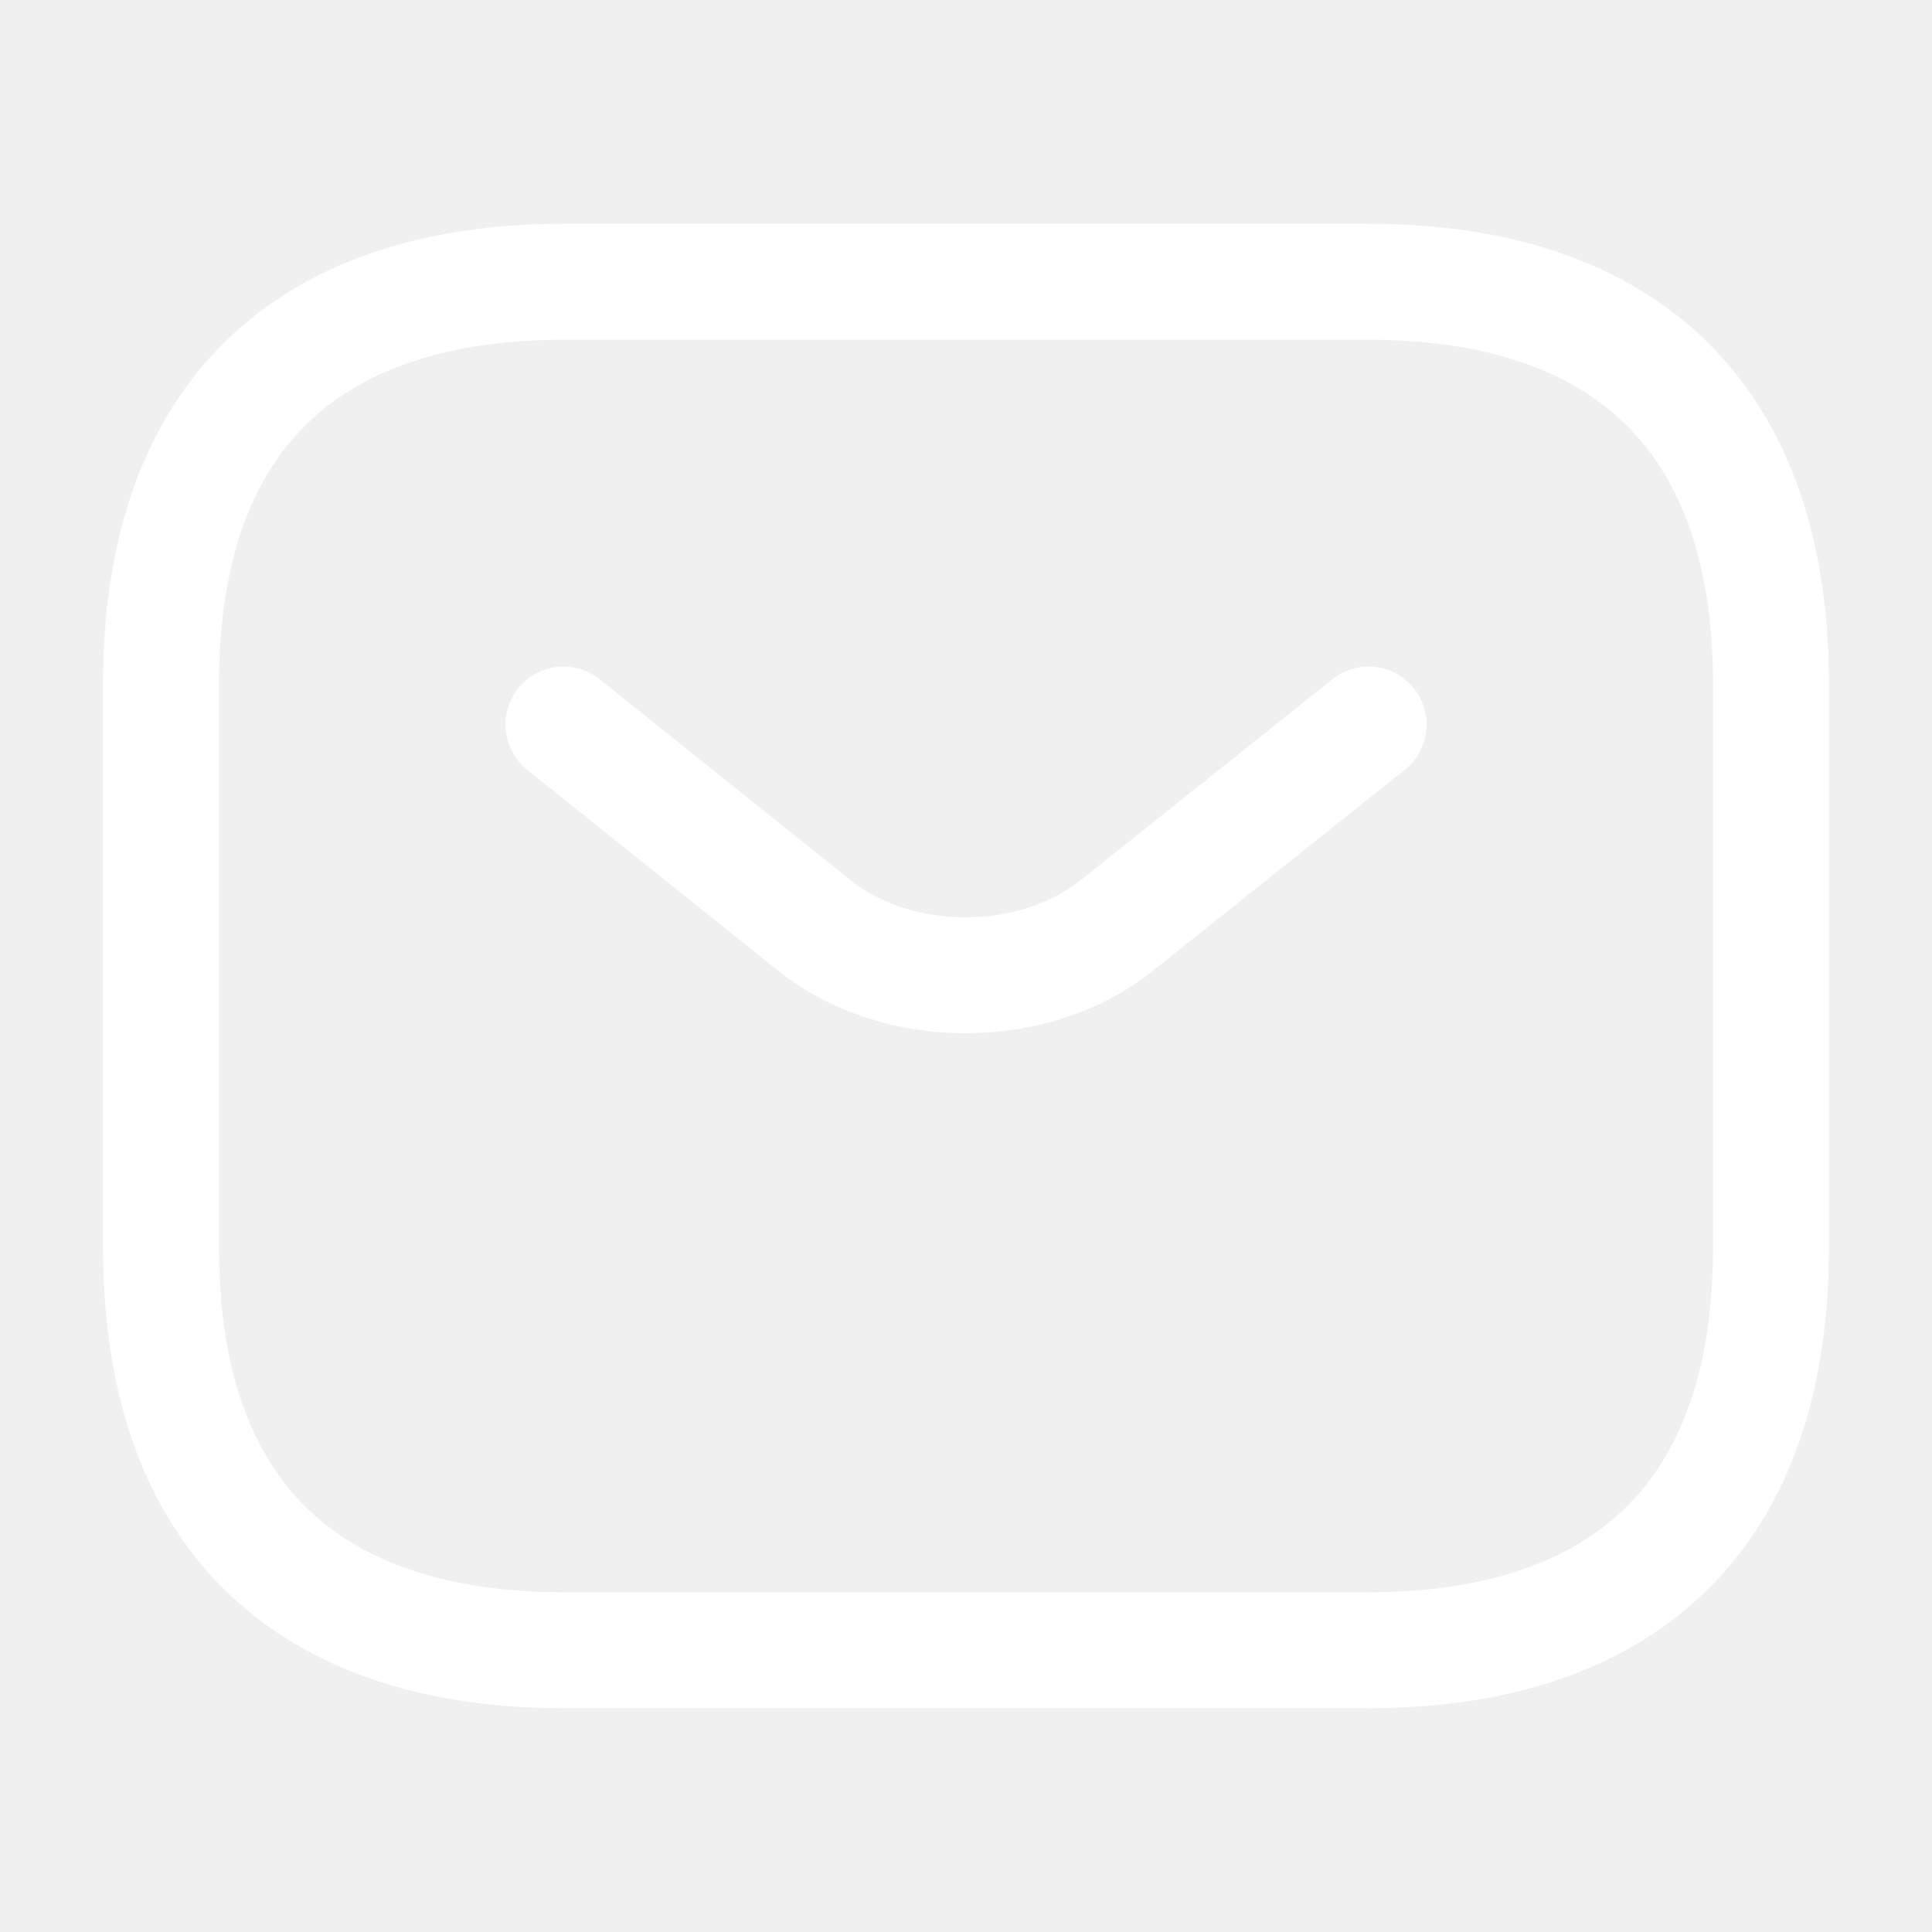
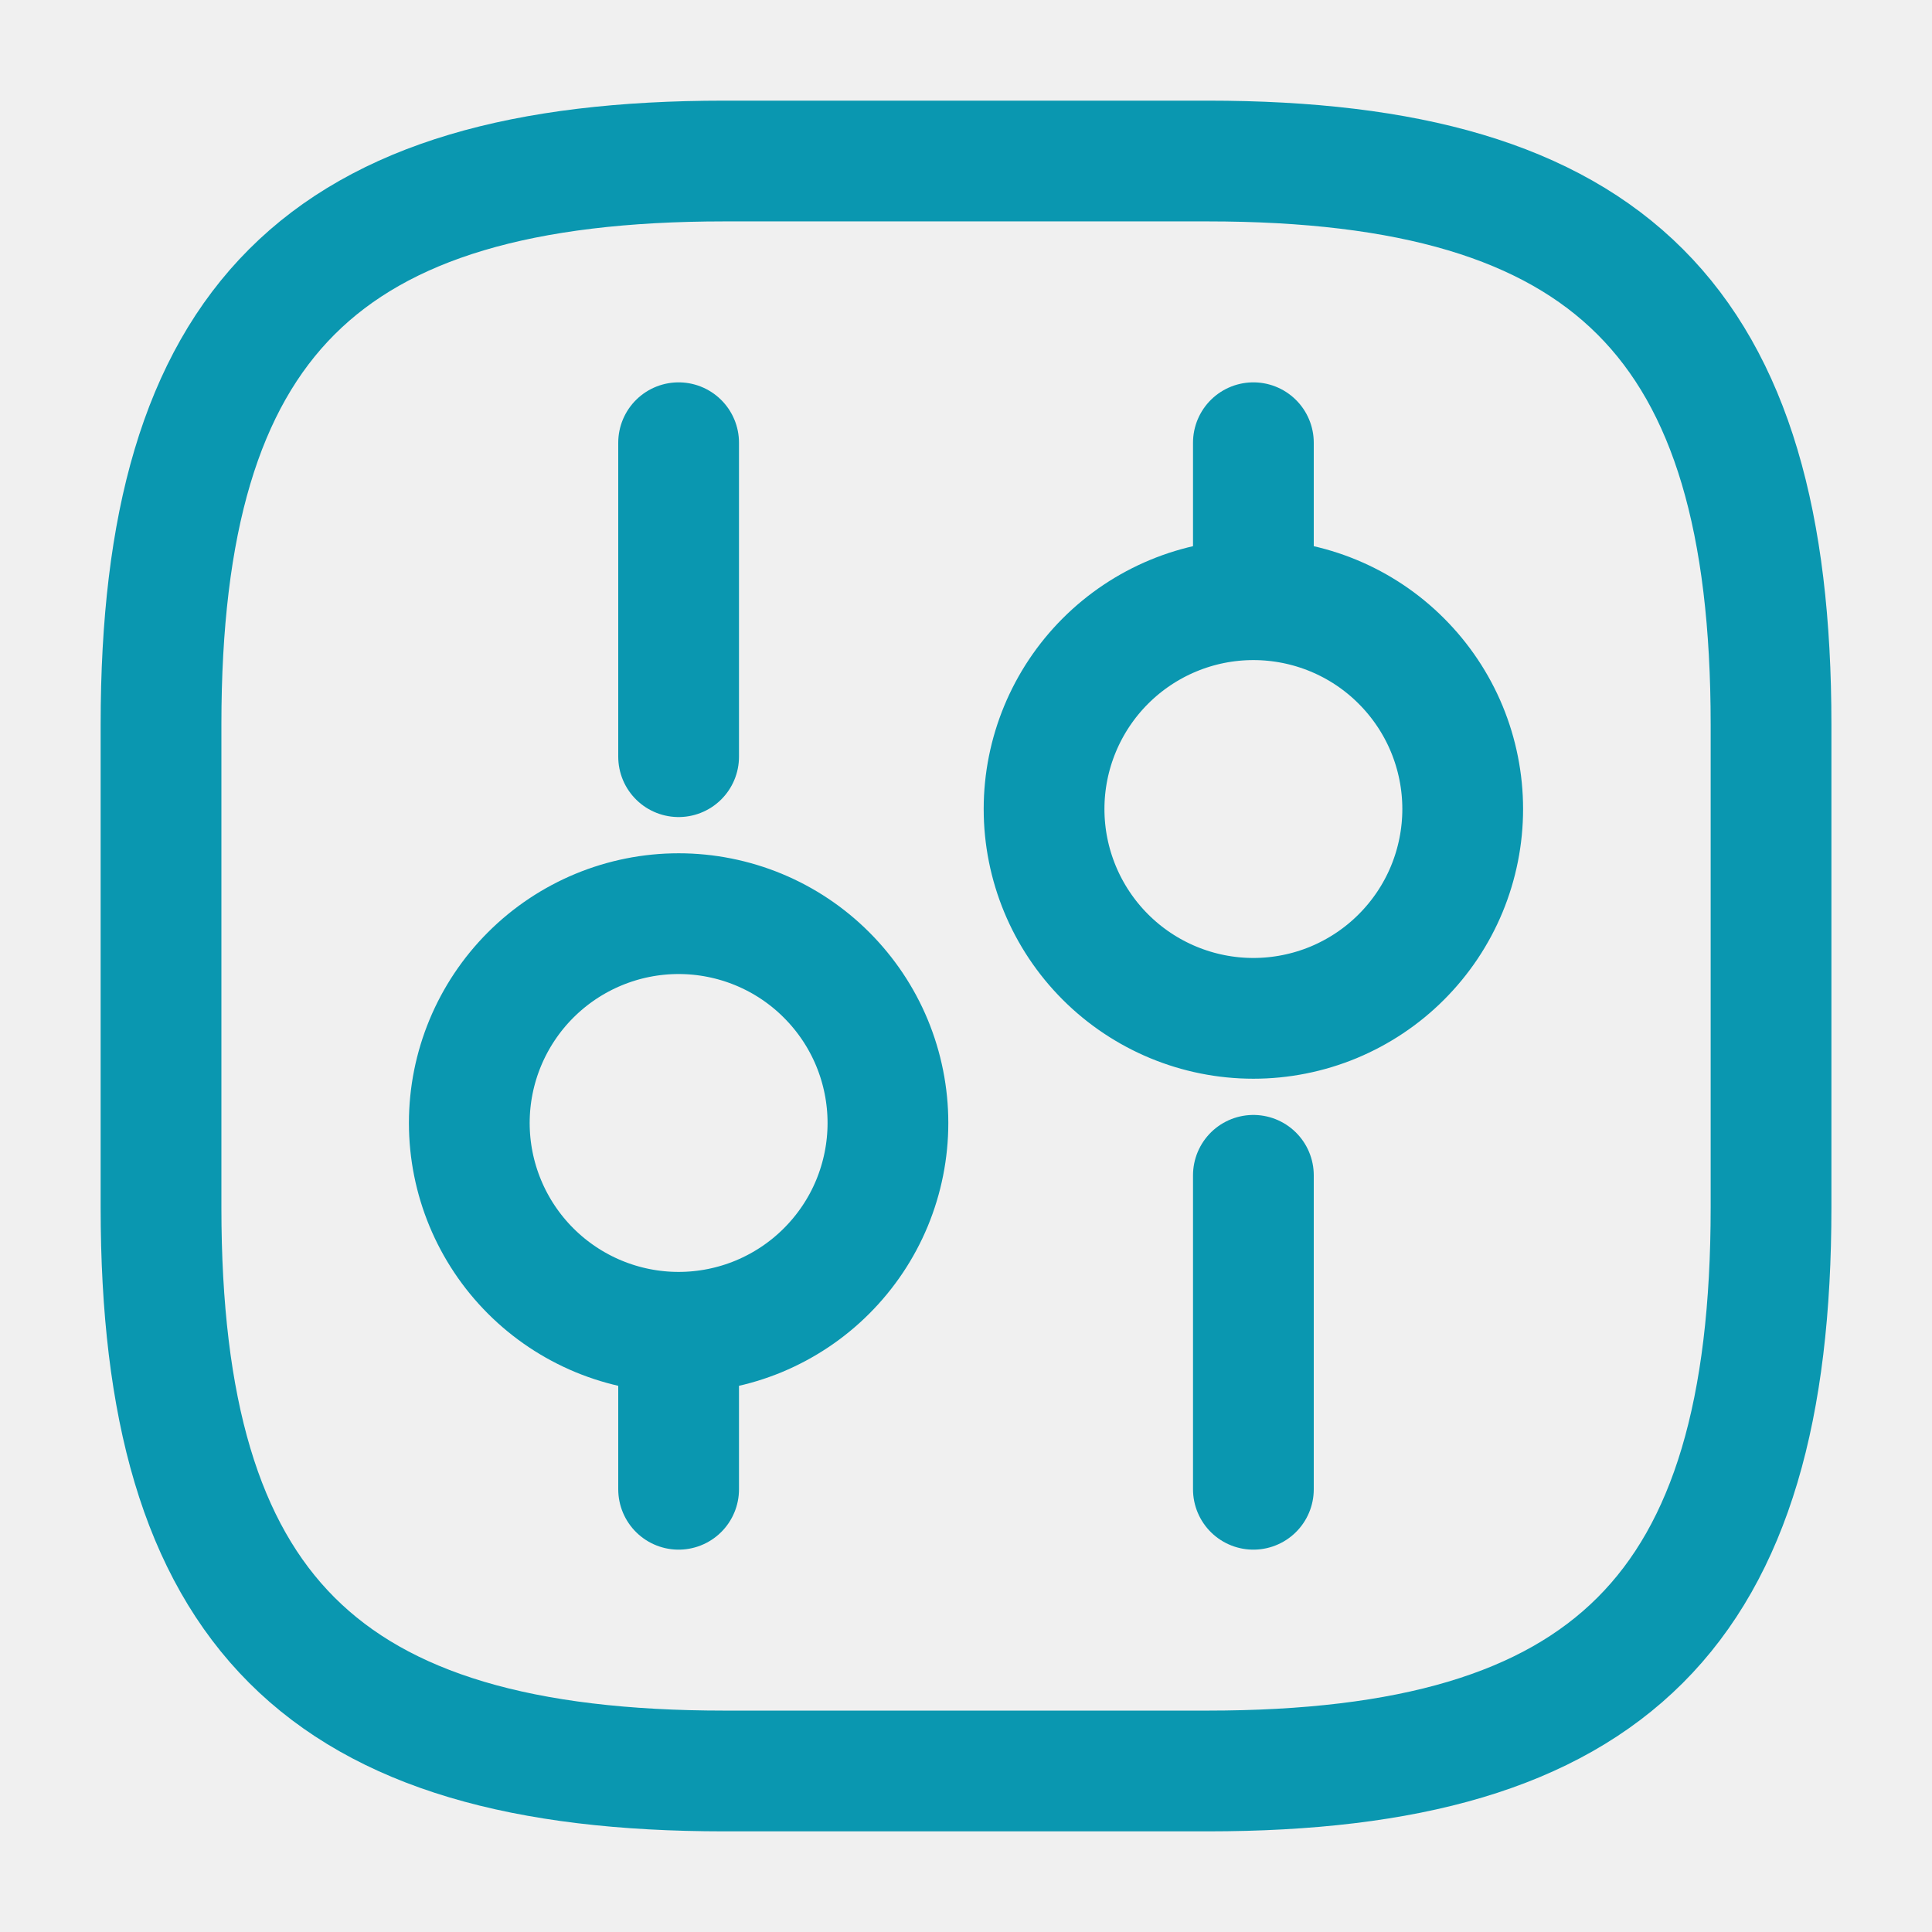
- <svg xmlns="http://www.w3.org/2000/svg" width="20" height="20" viewBox="0 0 20 20" fill="none">
-   <path d="M14.167 17.083H5.833C3.333 17.083 1.667 15.833 1.667 12.916V7.083C1.667 4.167 3.333 2.917 5.833 2.917H14.167C16.667 2.917 18.333 4.167 18.333 7.083V12.916C18.333 15.833 16.667 17.083 14.167 17.083Z" stroke="white" stroke-width="1.2" stroke-miterlimit="10" stroke-linecap="round" stroke-linejoin="round" />
-   <path d="M14.167 7.5L11.558 9.583C10.7 10.267 9.292 10.267 8.433 9.583L5.833 7.5" stroke="white" stroke-width="1.2" stroke-miterlimit="10" stroke-linecap="round" stroke-linejoin="round" />
+ <svg xmlns="http://www.w3.org/2000/svg" width="32" height="32" viewBox="0 0 32 32" fill="none">
+   <path d="M12 29.333H20C26.667 29.333 29.334 26.667 29.334 20V12C29.334 5.333 26.667 2.667 20 2.667H12C5.334 2.667 2.667 5.333 2.667 12V20C2.667 26.667 5.334 29.333 12 29.333Z" stroke="#0A97B0" stroke-width="2" stroke-linecap="round" stroke-linejoin="round" />
+   <path d="M20.76 24.667V19.467M20.76 9.933V7.333M20.76 9.933C21.215 9.933 21.666 10.023 22.087 10.197C22.507 10.371 22.89 10.627 23.211 10.949C23.533 11.271 23.789 11.653 23.963 12.073C24.137 12.494 24.227 12.945 24.227 13.4C24.227 13.855 24.137 14.306 23.963 14.727C23.789 15.147 23.533 15.529 23.211 15.851C22.89 16.173 22.507 16.428 22.087 16.603C21.666 16.777 21.215 16.867 20.76 16.867C19.841 16.867 18.959 16.501 18.309 15.851C17.659 15.201 17.293 14.319 17.293 13.4C17.293 12.481 17.659 11.599 18.309 10.949C18.959 10.299 19.841 9.933 20.76 9.933ZM11.24 24.667V22.067M11.24 22.067C11.695 22.067 12.146 21.977 12.567 21.803C12.987 21.628 13.37 21.373 13.691 21.051C14.013 20.729 14.269 20.347 14.443 19.927C14.617 19.506 14.707 19.055 14.707 18.6C14.707 18.145 14.617 17.694 14.443 17.273C14.269 16.853 14.013 16.471 13.691 16.149C13.37 15.827 12.987 15.571 12.567 15.397C12.146 15.223 11.695 15.133 11.24 15.133C10.321 15.133 9.439 15.499 8.789 16.149C8.139 16.799 7.773 17.681 7.773 18.6C7.773 19.519 8.139 20.401 8.789 21.051C9.439 21.701 10.321 22.067 11.24 22.067ZM11.24 12.533V7.333" stroke="#0A97B0" stroke-width="2" stroke-miterlimit="10" stroke-linecap="round" stroke-linejoin="round" />
</svg>
